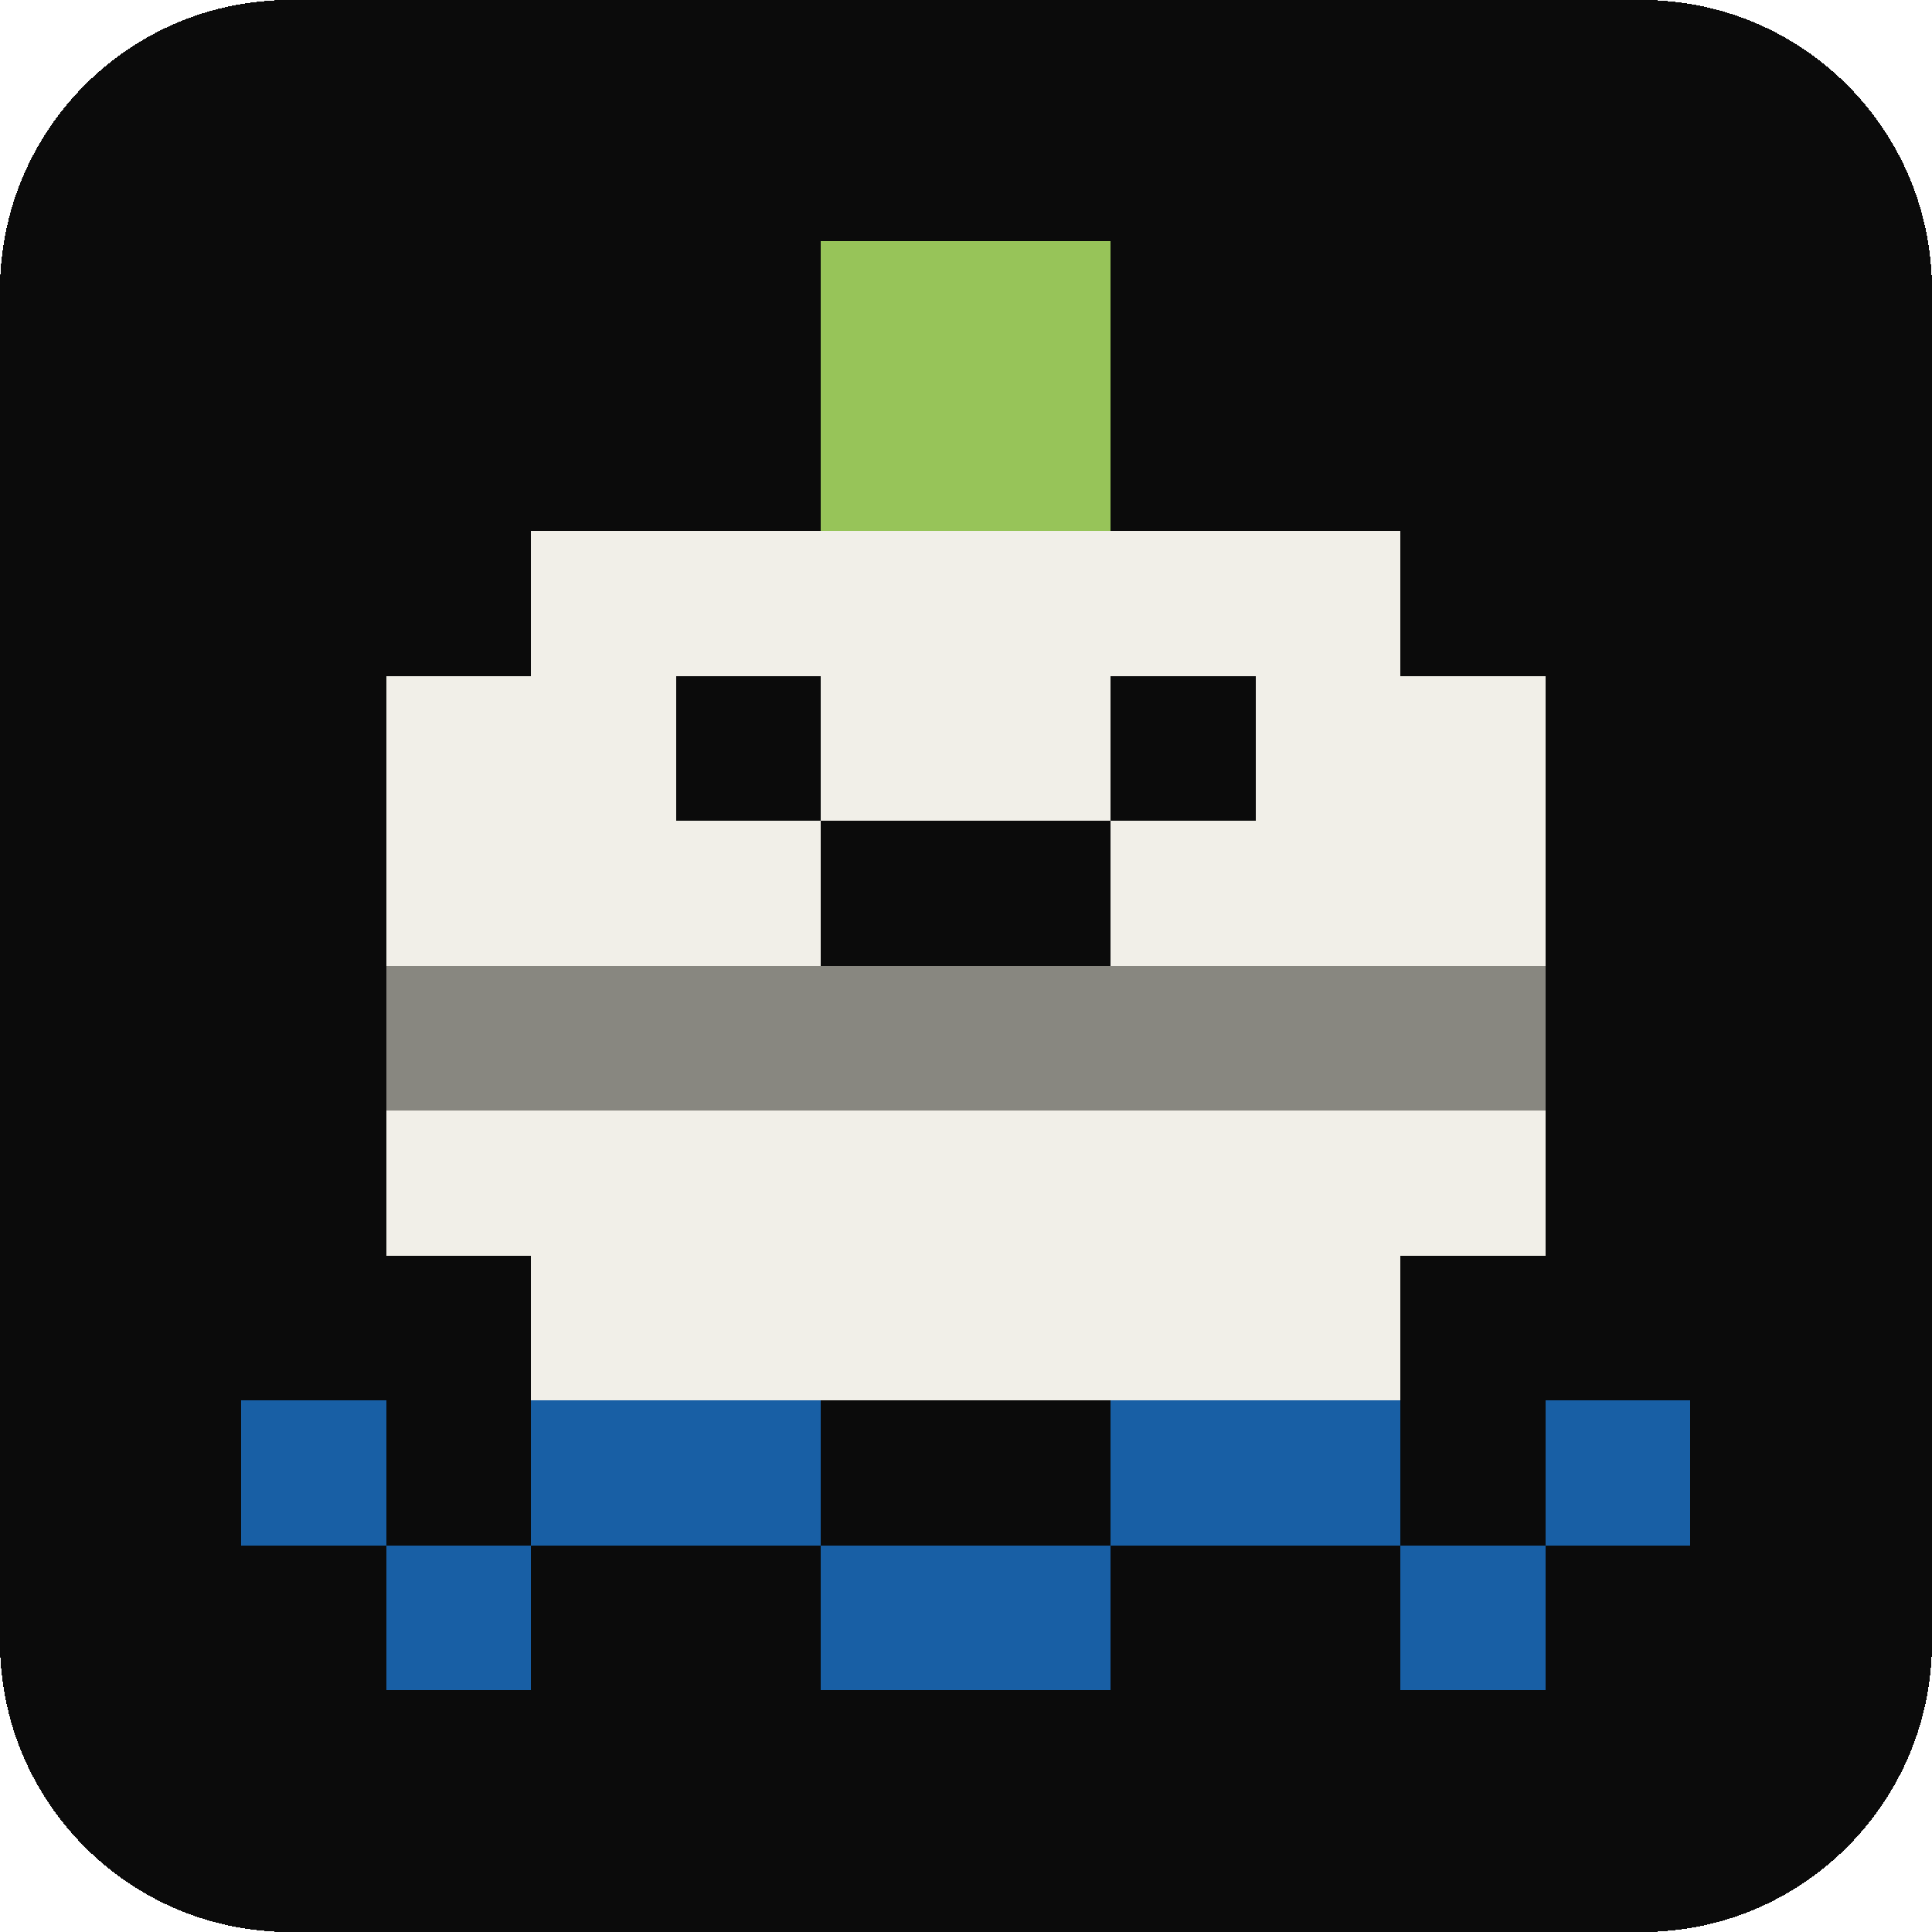
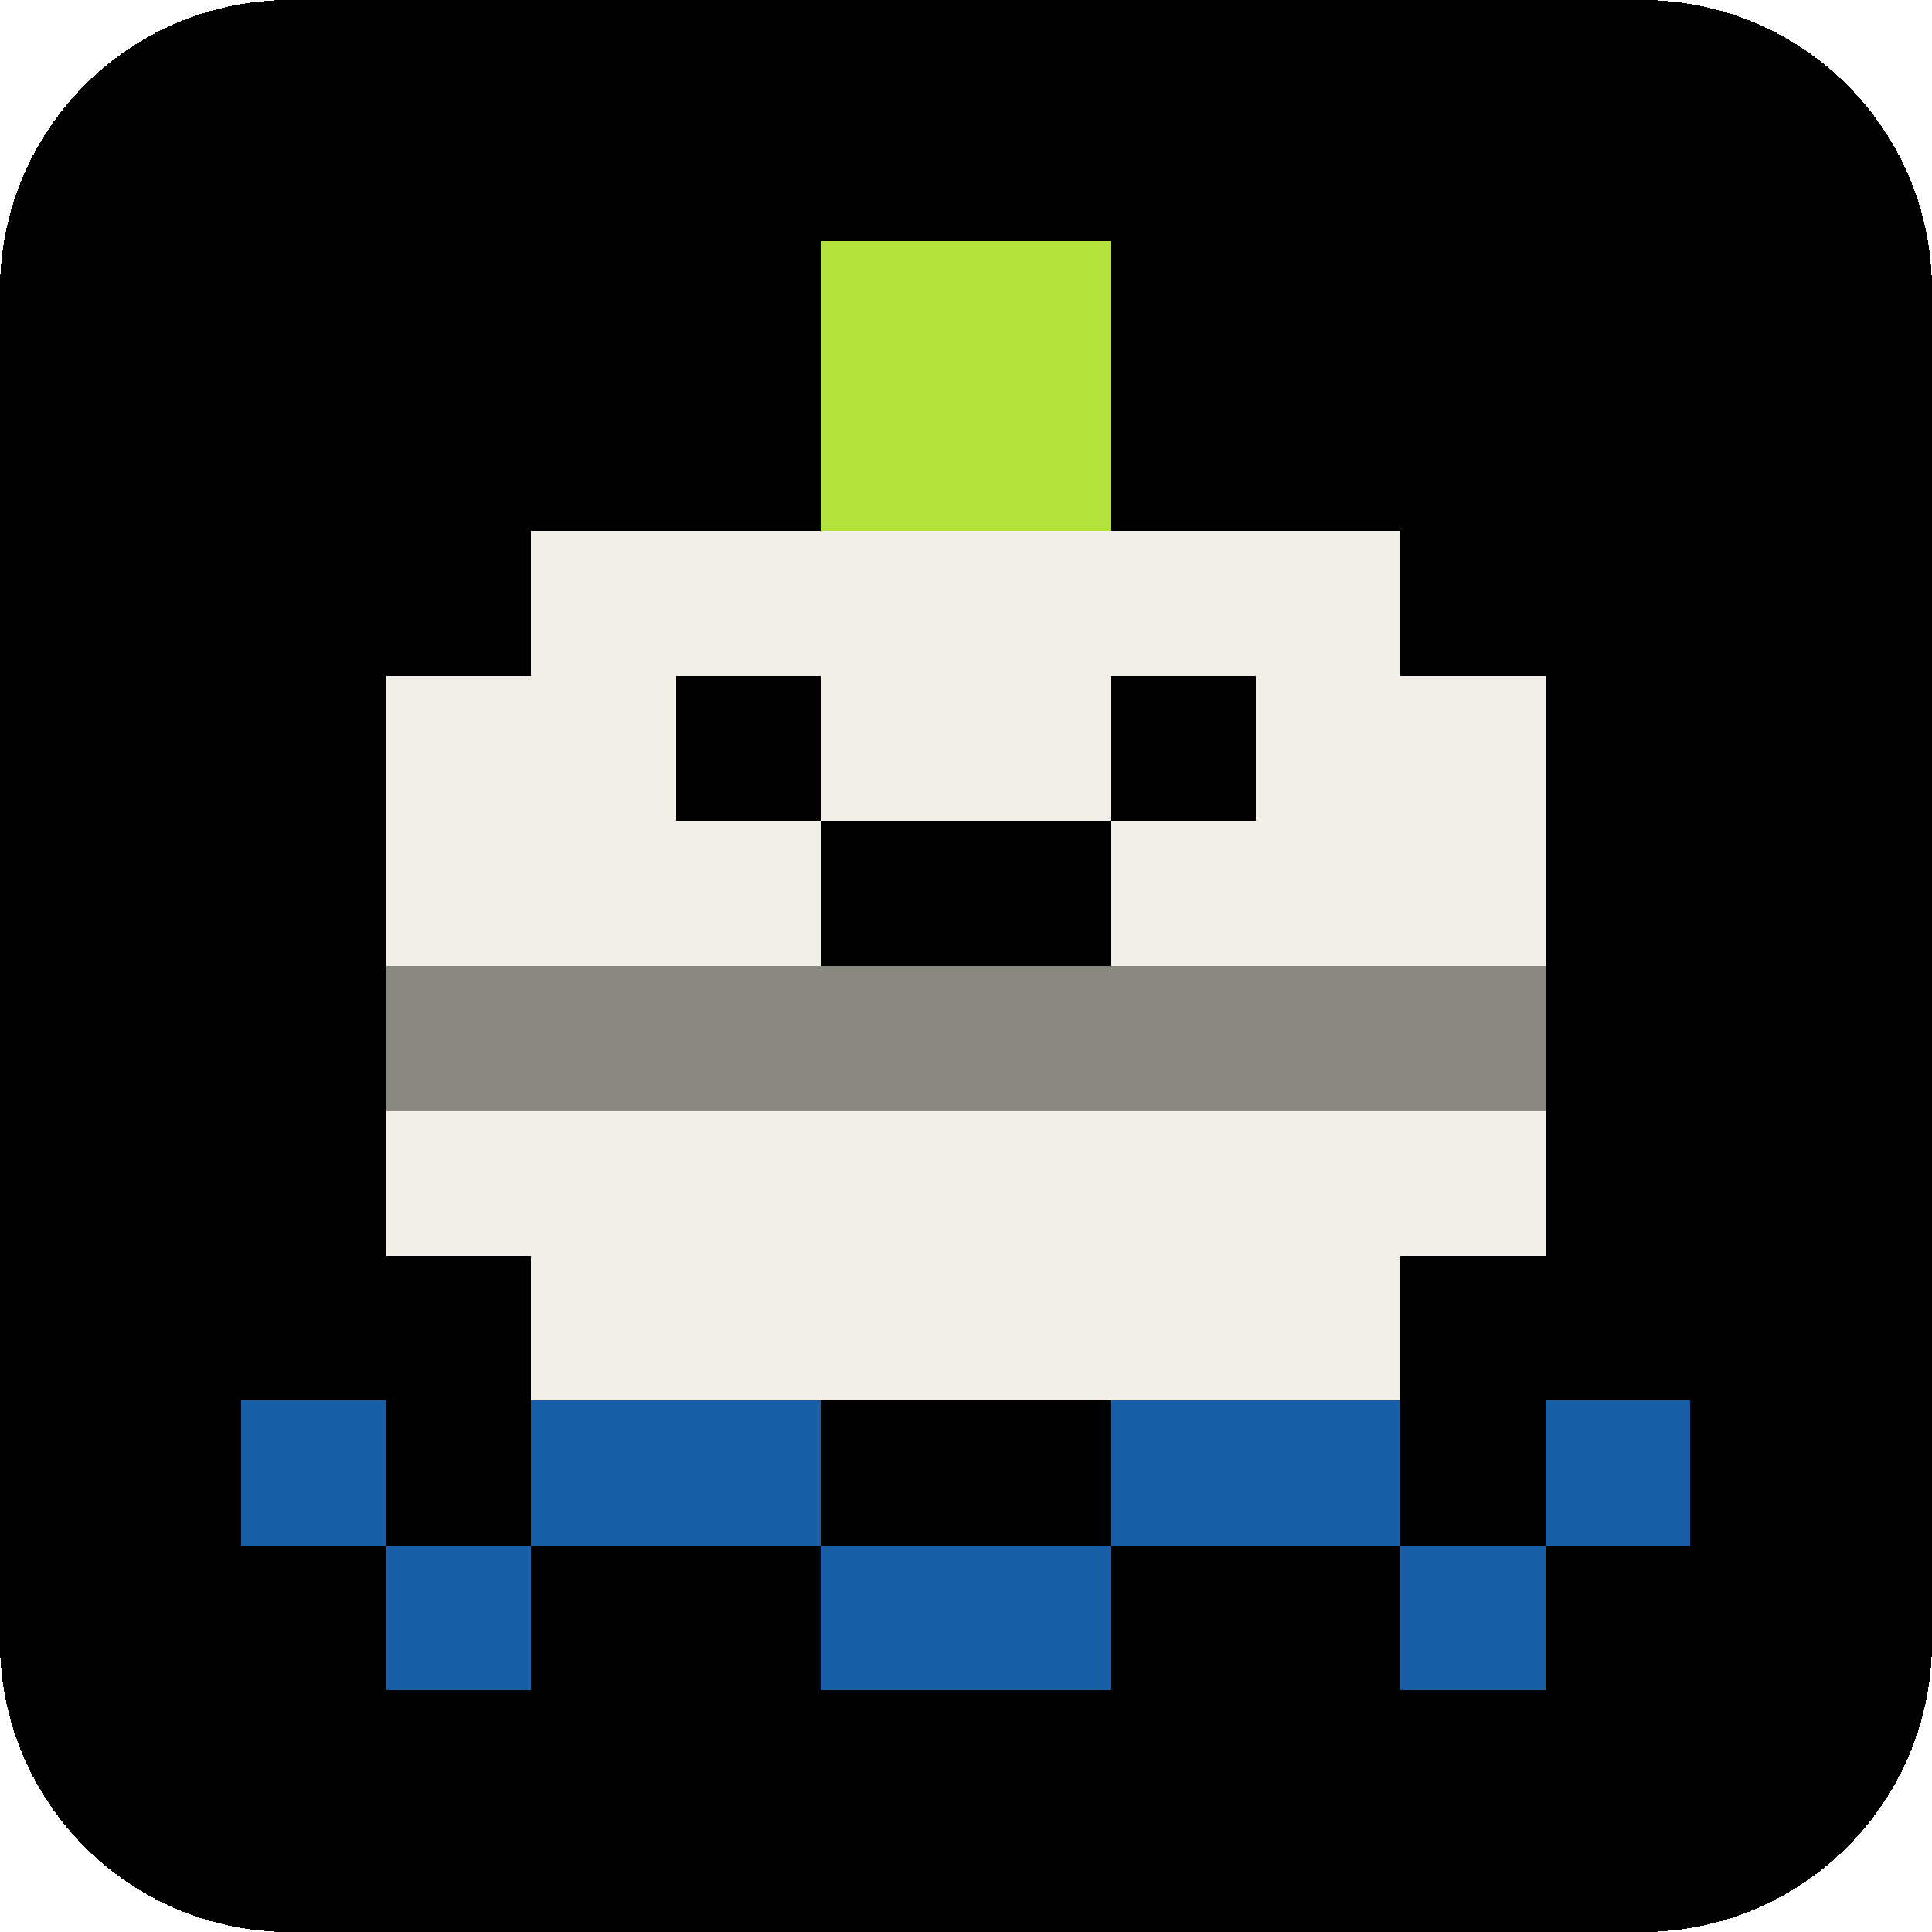
<svg xmlns="http://www.w3.org/2000/svg" shape-rendering="crispEdges" width="80" height="80" viewBox="0 0 80 80">
-   <rect width="80" height="80" rx="12" fill="#0b0b0b" />
+   <rect width="80" height="80" rx="12" fill="#000000" />
  <g>
-     <rect x="34" y="10" width="6" height="6" fill="#97C459" />
-     <rect x="40" y="10" width="6" height="6" fill="#97C459" />
-     <rect x="34" y="16" width="6" height="6" fill="#97C459" />
-     <rect x="40" y="16" width="6" height="6" fill="#97C459" />
+     <rect x="34" y="10" width="6" height="6" fill="#B4E33D" />
+     <rect x="40" y="10" width="6" height="6" fill="#B4E33D" />
+     <rect x="34" y="16" width="6" height="6" fill="#B4E33D" />
+     <rect x="40" y="16" width="6" height="6" fill="#B4E33D" />
    <rect x="22" y="22" width="6" height="6" fill="#F1EFE8" />
    <rect x="28" y="22" width="6" height="6" fill="#F1EFE8" />
    <rect x="34" y="22" width="6" height="6" fill="#F1EFE8" />
    <rect x="40" y="22" width="6" height="6" fill="#F1EFE8" />
    <rect x="46" y="22" width="6" height="6" fill="#F1EFE8" />
    <rect x="52" y="22" width="6" height="6" fill="#F1EFE8" />
    <rect x="16" y="28" width="6" height="6" fill="#F1EFE8" />
    <rect x="22" y="28" width="6" height="6" fill="#F1EFE8" />
    <rect x="34" y="28" width="6" height="6" fill="#F1EFE8" />
    <rect x="40" y="28" width="6" height="6" fill="#F1EFE8" />
    <rect x="52" y="28" width="6" height="6" fill="#F1EFE8" />
    <rect x="58" y="28" width="6" height="6" fill="#F1EFE8" />
    <rect x="16" y="34" width="6" height="6" fill="#F1EFE8" />
    <rect x="22" y="34" width="6" height="6" fill="#F1EFE8" />
    <rect x="28" y="34" width="6" height="6" fill="#F1EFE8" />
    <rect x="46" y="34" width="6" height="6" fill="#F1EFE8" />
    <rect x="52" y="34" width="6" height="6" fill="#F1EFE8" />
    <rect x="58" y="34" width="6" height="6" fill="#F1EFE8" />
    <rect x="16" y="40" width="6" height="6" fill="#888780" />
    <rect x="22" y="40" width="6" height="6" fill="#888780" />
    <rect x="28" y="40" width="6" height="6" fill="#888780" />
    <rect x="34" y="40" width="6" height="6" fill="#888780" />
    <rect x="40" y="40" width="6" height="6" fill="#888780" />
    <rect x="46" y="40" width="6" height="6" fill="#888780" />
    <rect x="52" y="40" width="6" height="6" fill="#888780" />
    <rect x="58" y="40" width="6" height="6" fill="#888780" />
    <rect x="16" y="46" width="6" height="6" fill="#F1EFE8" />
    <rect x="22" y="46" width="6" height="6" fill="#F1EFE8" />
    <rect x="28" y="46" width="6" height="6" fill="#F1EFE8" />
    <rect x="34" y="46" width="6" height="6" fill="#F1EFE8" />
    <rect x="40" y="46" width="6" height="6" fill="#F1EFE8" />
    <rect x="46" y="46" width="6" height="6" fill="#F1EFE8" />
    <rect x="52" y="46" width="6" height="6" fill="#F1EFE8" />
    <rect x="58" y="46" width="6" height="6" fill="#F1EFE8" />
    <rect x="22" y="52" width="6" height="6" fill="#F1EFE8" />
    <rect x="28" y="52" width="6" height="6" fill="#F1EFE8" />
    <rect x="34" y="52" width="6" height="6" fill="#F1EFE8" />
    <rect x="40" y="52" width="6" height="6" fill="#F1EFE8" />
    <rect x="46" y="52" width="6" height="6" fill="#F1EFE8" />
    <rect x="52" y="52" width="6" height="6" fill="#F1EFE8" />
    <rect x="10" y="58" width="6" height="6" fill="#185FA5" />
    <rect x="22" y="58" width="6" height="6" fill="#185FA5" />
    <rect x="28" y="58" width="6" height="6" fill="#185FA5" />
    <rect x="46" y="58" width="6" height="6" fill="#185FA5" />
    <rect x="52" y="58" width="6" height="6" fill="#185FA5" />
    <rect x="64" y="58" width="6" height="6" fill="#185FA5" />
    <rect x="16" y="64" width="6" height="6" fill="#185FA5" />
    <rect x="34" y="64" width="6" height="6" fill="#185FA5" />
    <rect x="40" y="64" width="6" height="6" fill="#185FA5" />
    <rect x="58" y="64" width="6" height="6" fill="#185FA5" />
  </g>
</svg>
